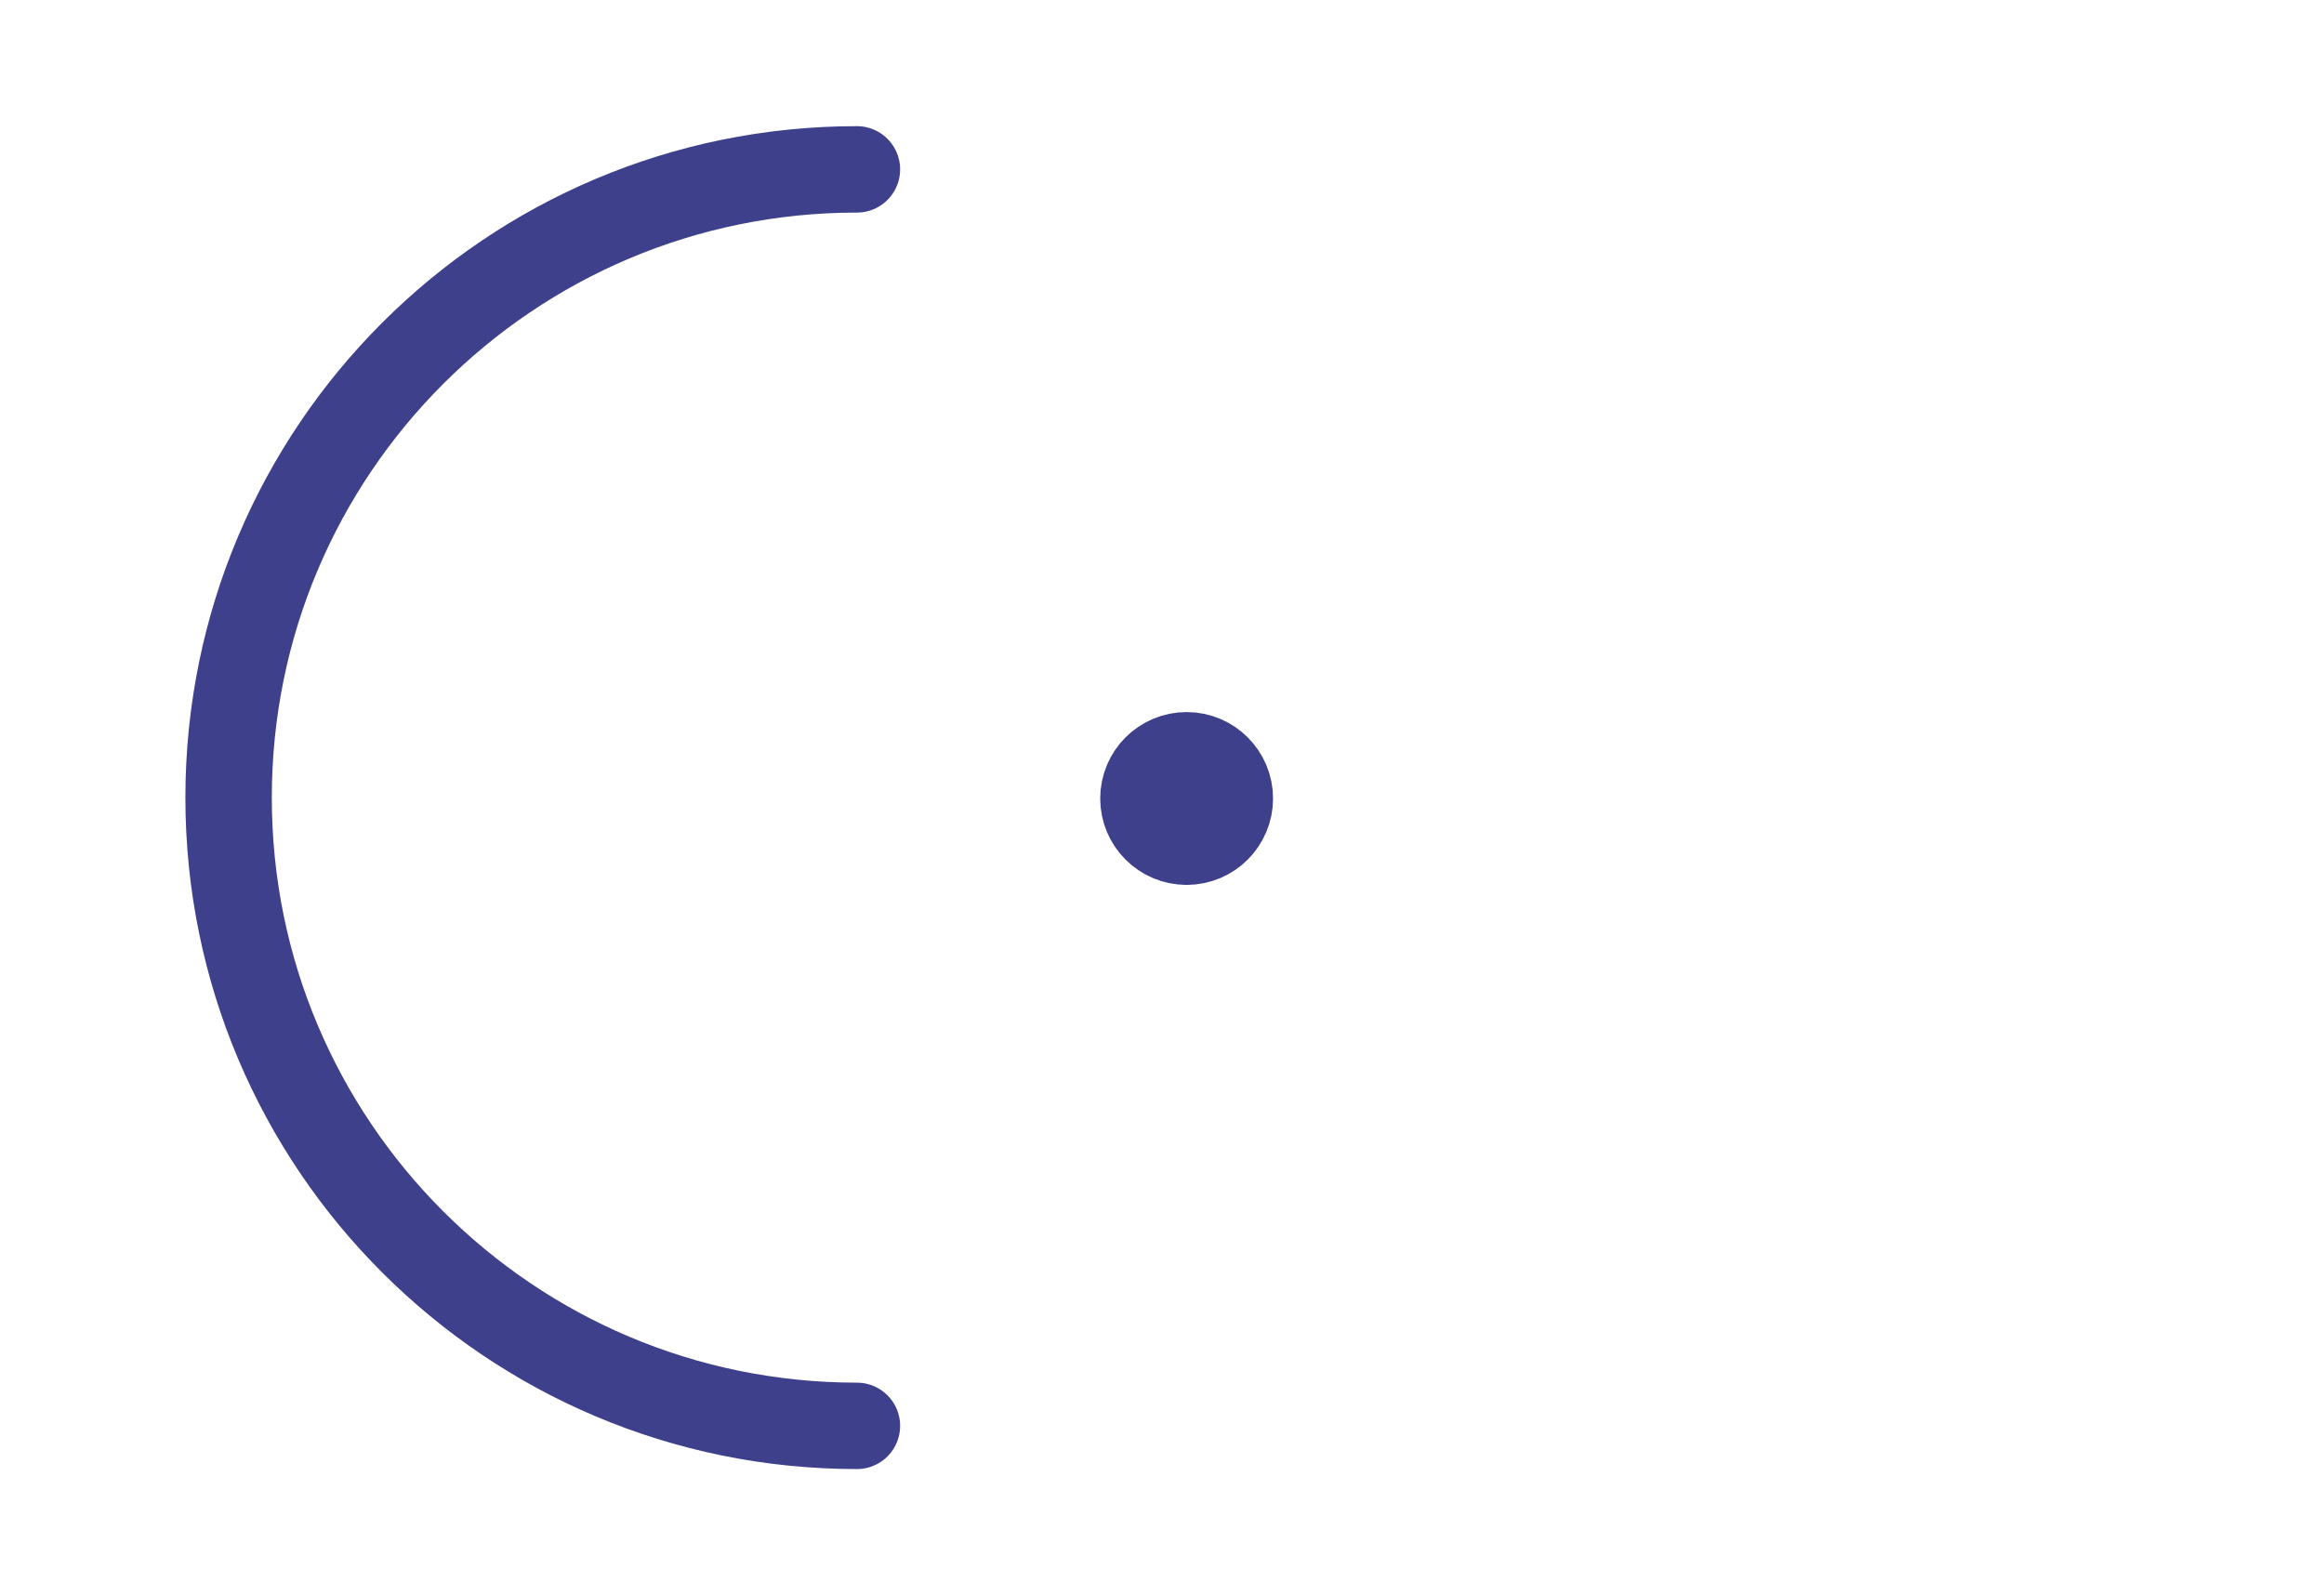
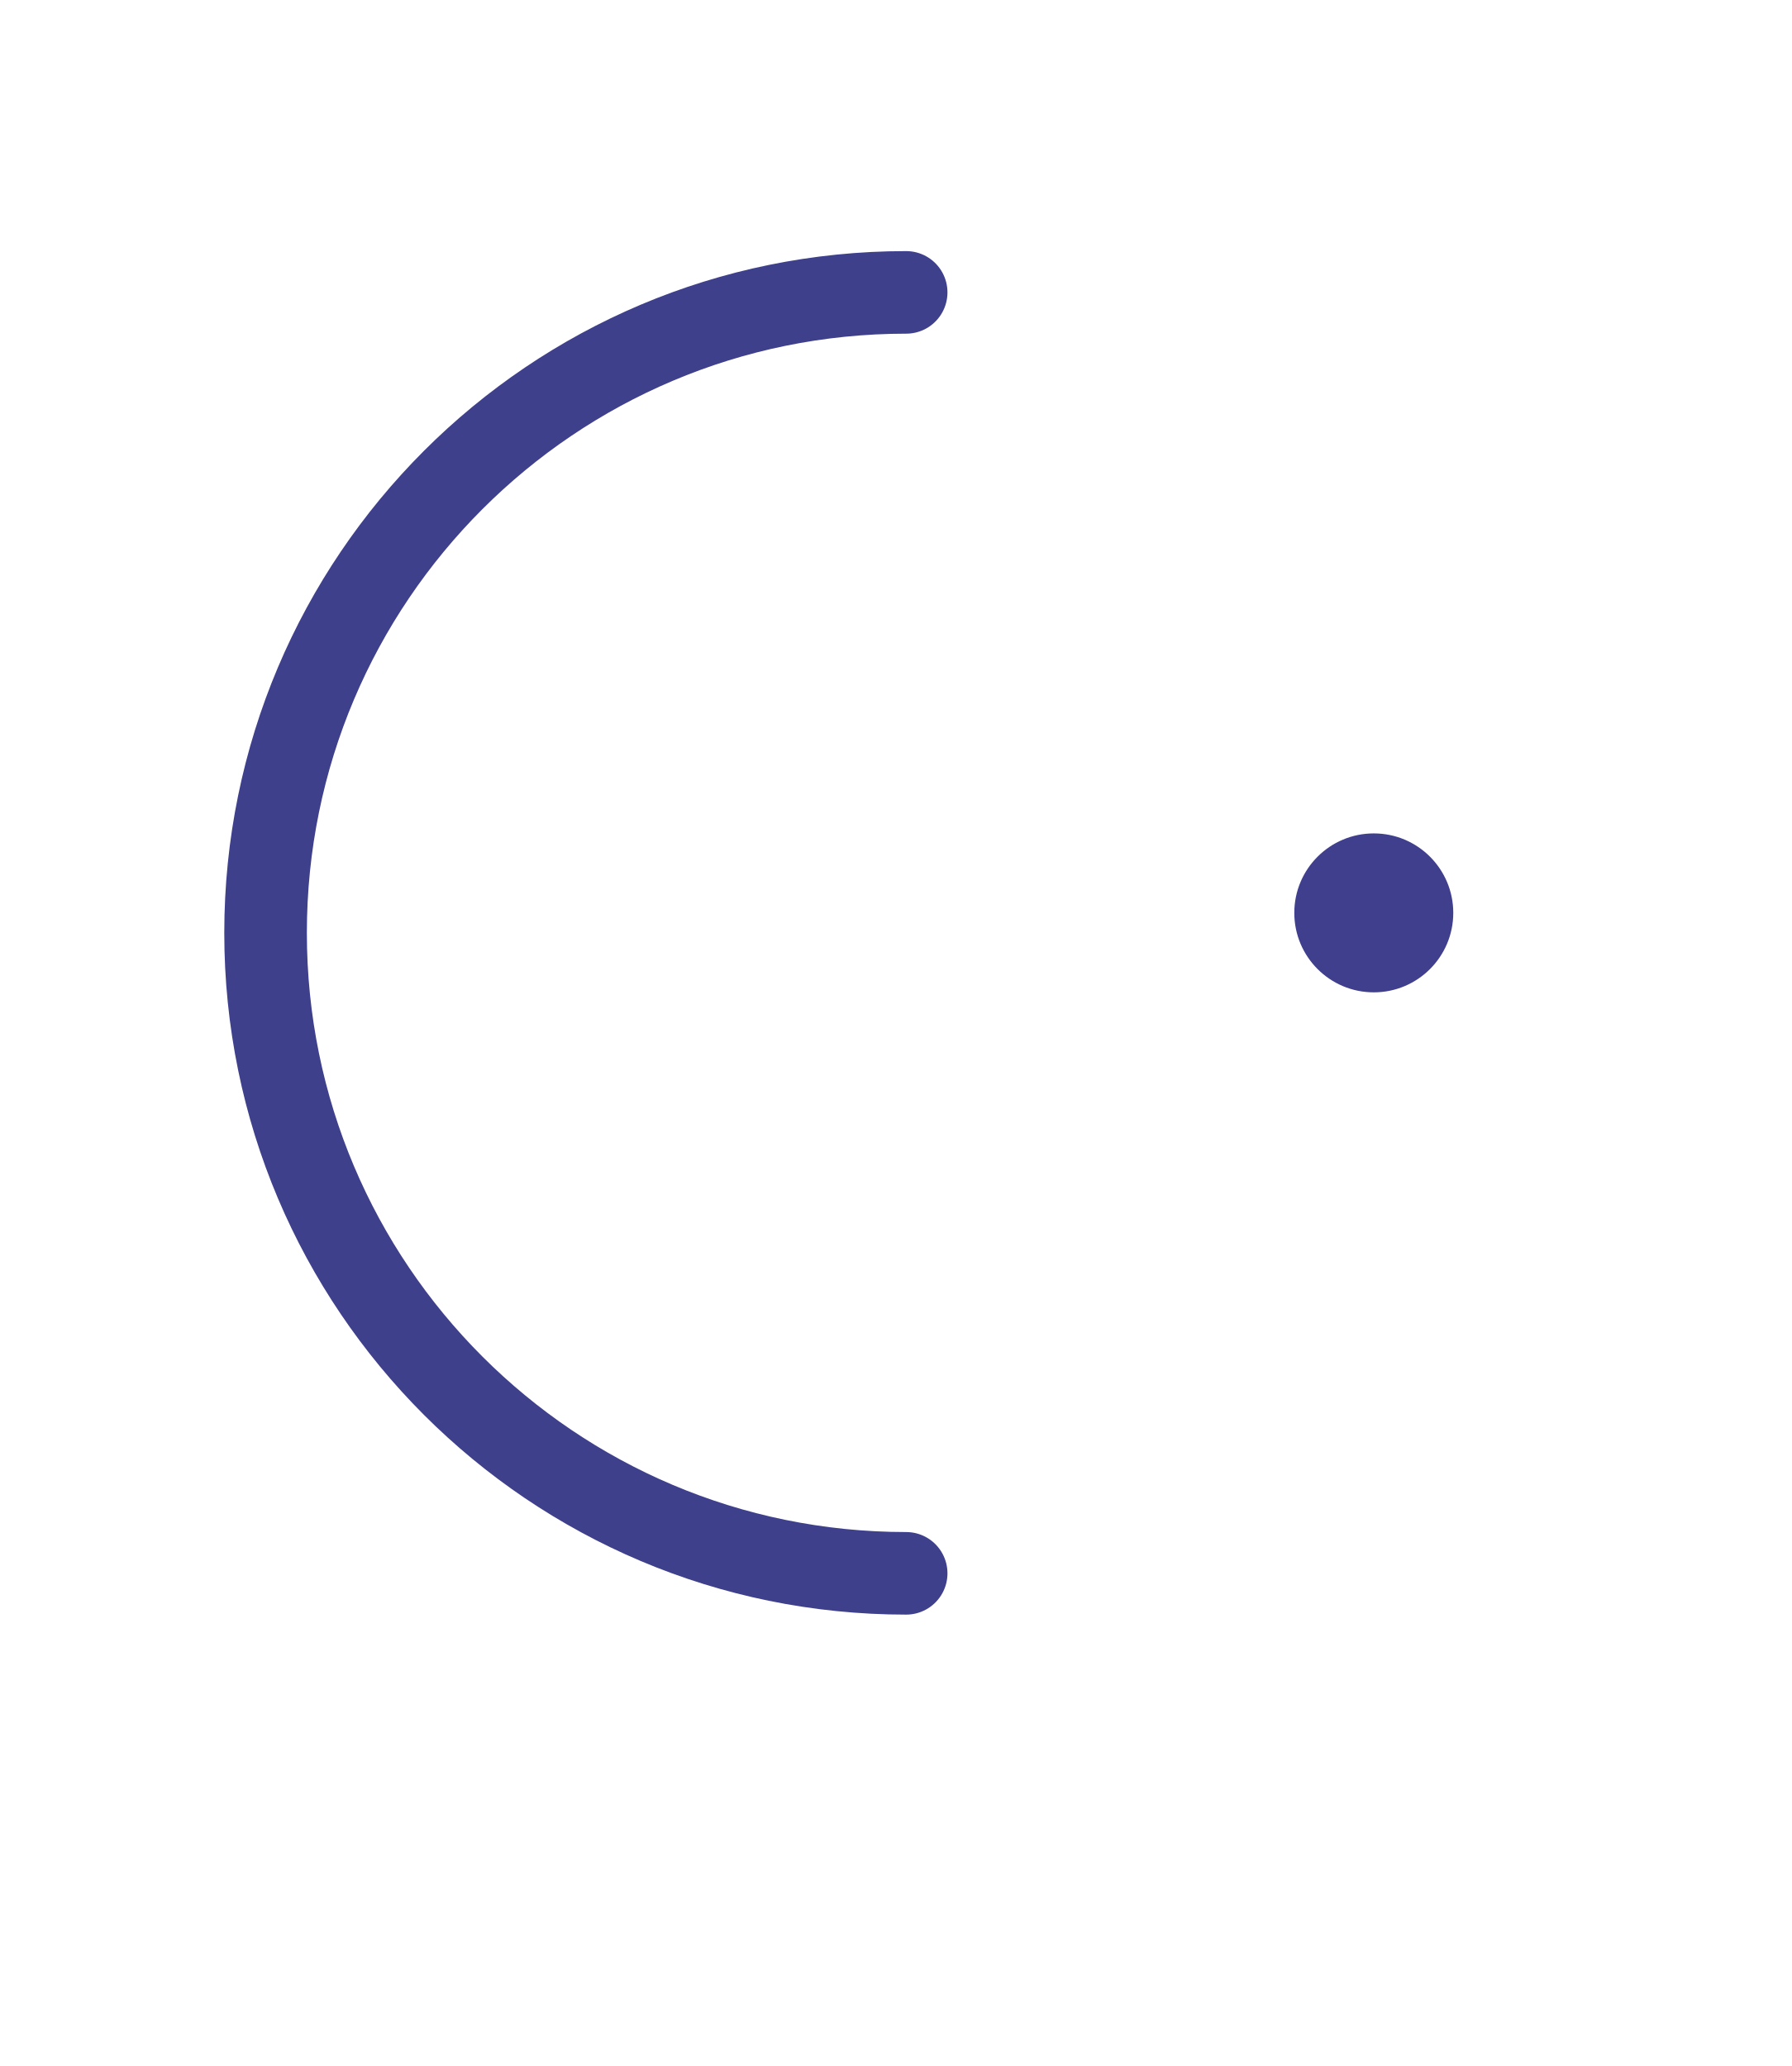
- <svg xmlns="http://www.w3.org/2000/svg" id="Layer_1" data-name="Layer 1" viewBox="0 0 53.78 36.91">
+ <svg xmlns="http://www.w3.org/2000/svg" id="Layer_1" data-name="Layer 1" viewBox="0 0 155.98 179.9">
  <defs>
-     <style>.cls-1{fill:none;stroke:#3f408c;stroke-linecap:round;stroke-miterlimit:10;stroke-width:2px;}</style>
+     <style>.cls-1{fill:none;stroke:#3f408c;stroke-linecap:round;stroke-miterlimit:10;stroke-width:7.19px;}.cls-2{fill:#3f3f8d;}</style>
  </defs>
-   <path class="cls-1" d="M19.83,33a14.54,14.54,0,1,1,0-29.08" />
-   <path class="cls-1" d="M27.46,19.48a1,1,0,1,1,1-1,1,1,0,0,1-1,1" />
+   <path class="cls-1" d="M78.89,137a55.77,55.77,0,0,1,0-111.54" />
+   <circle class="cls-2" cx="119.6" cy="79.49" r="6.92" />
</svg>
